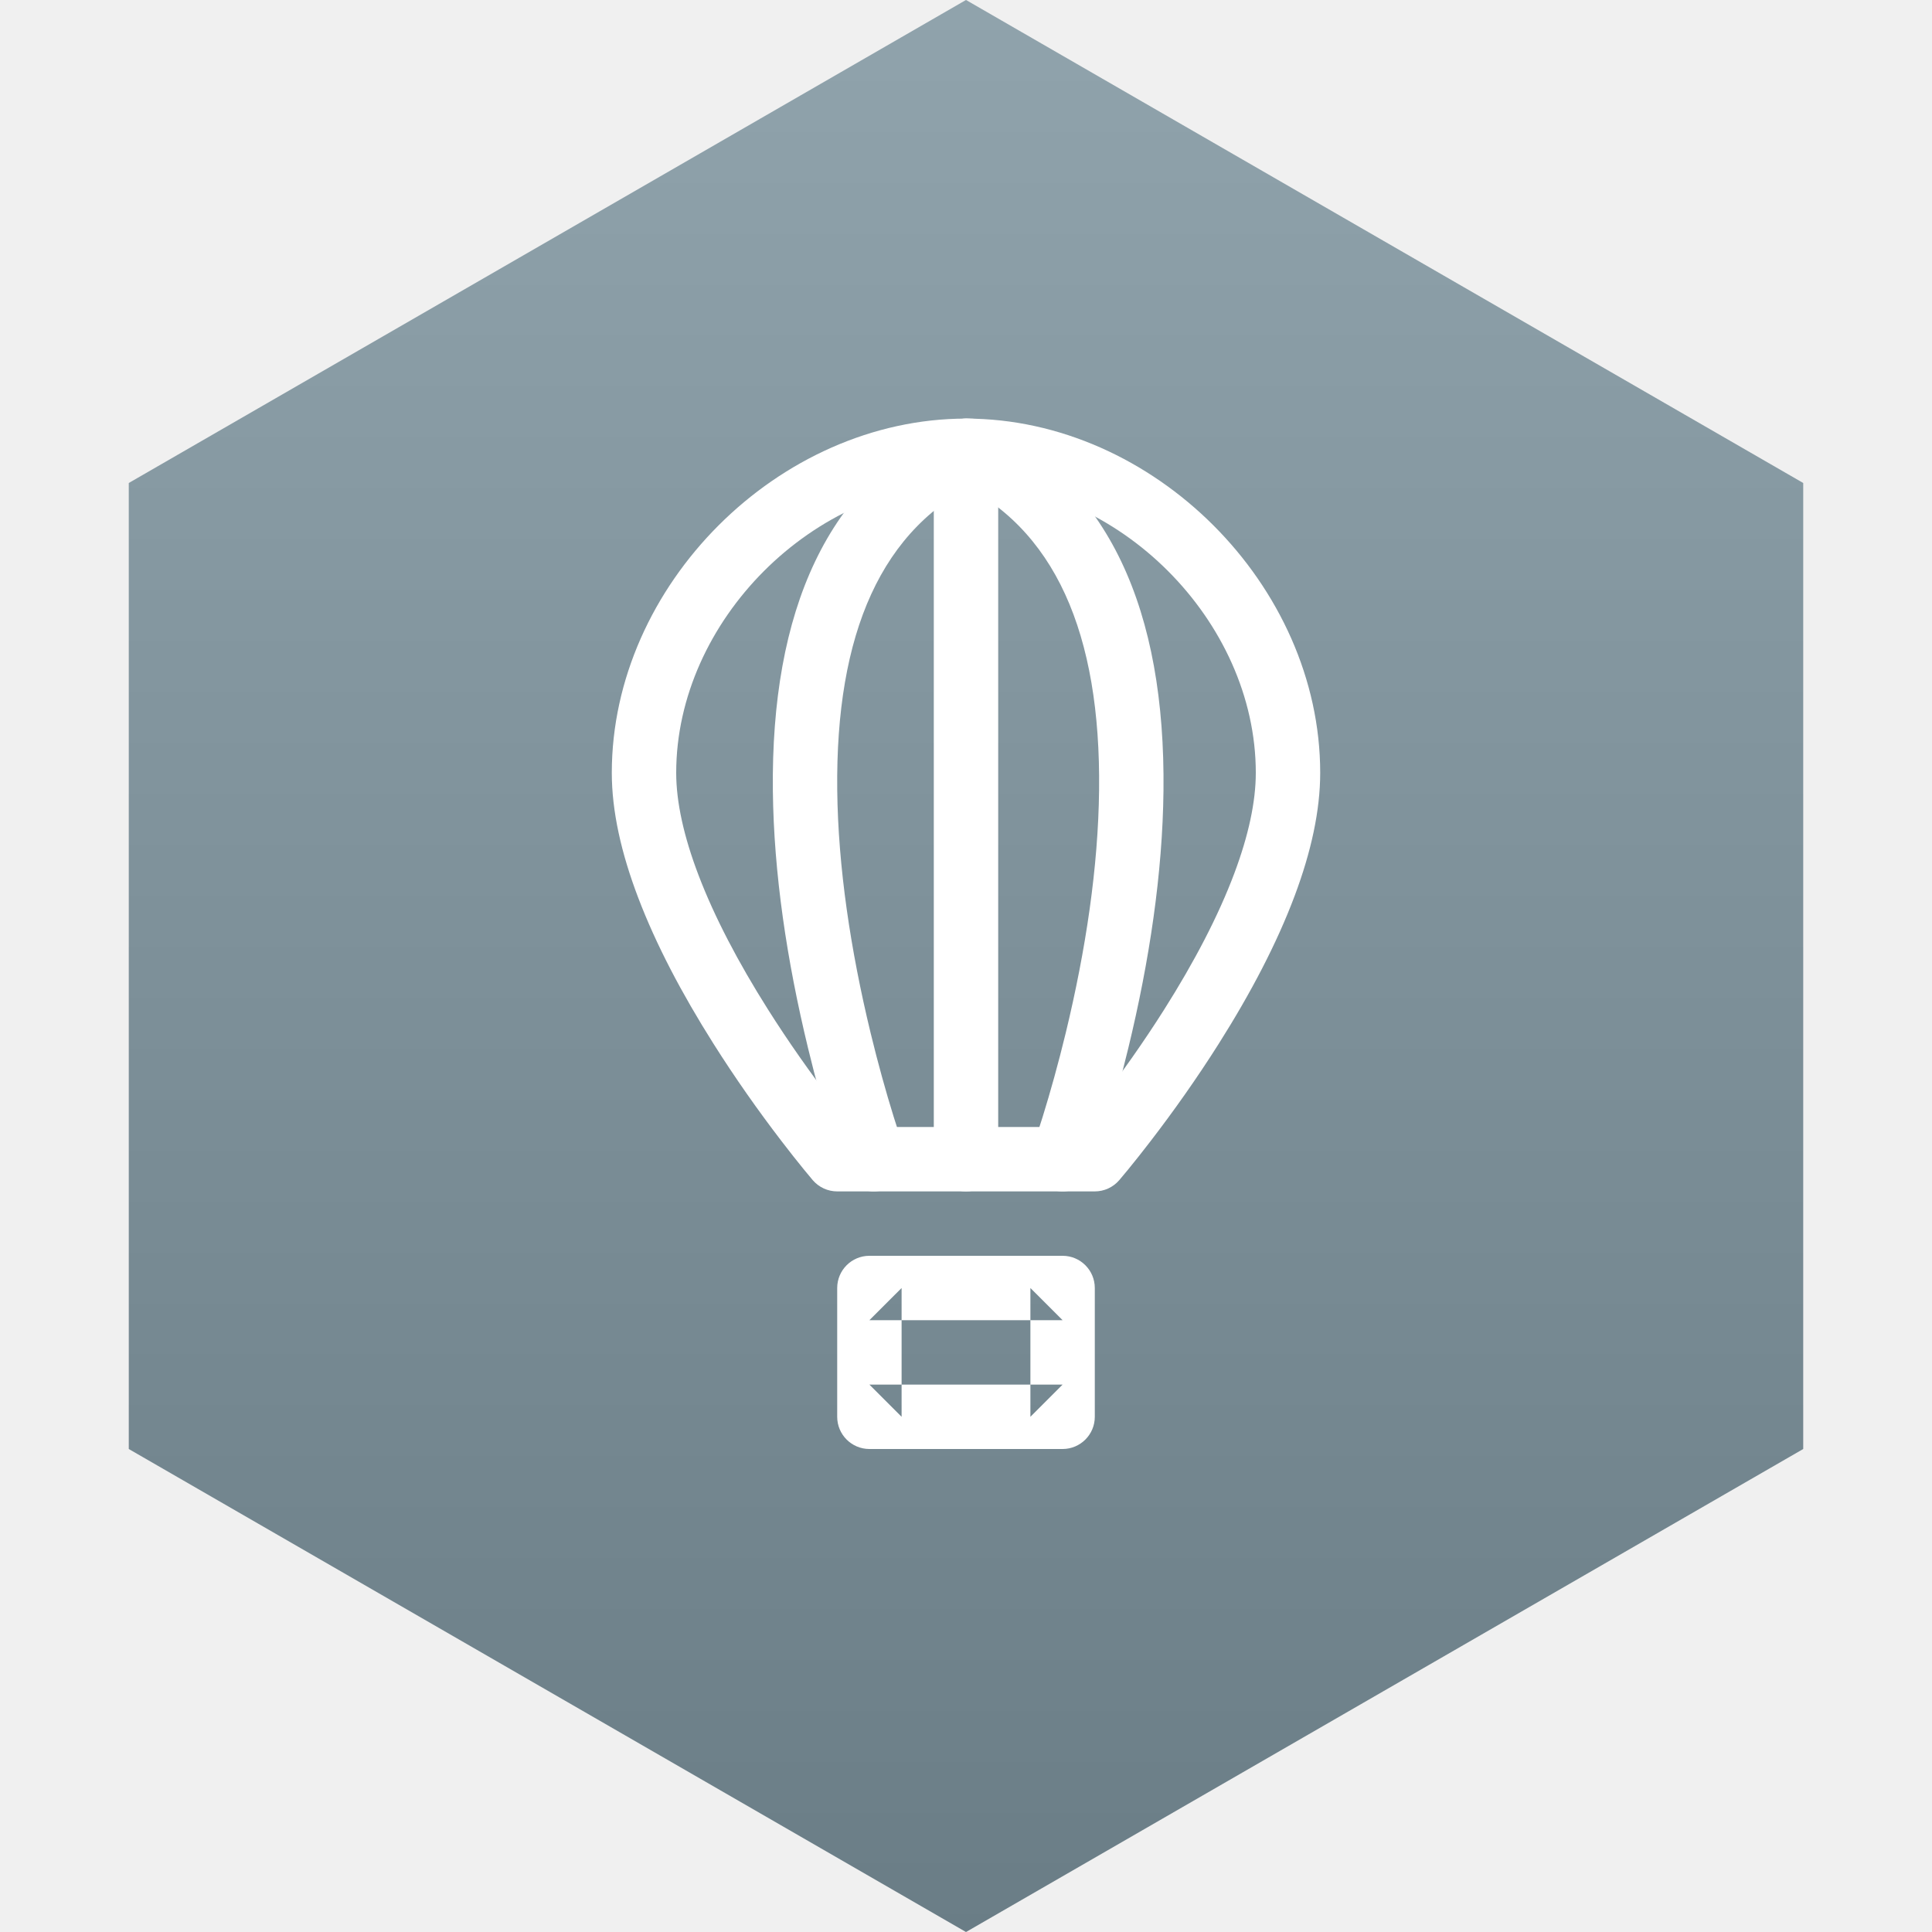
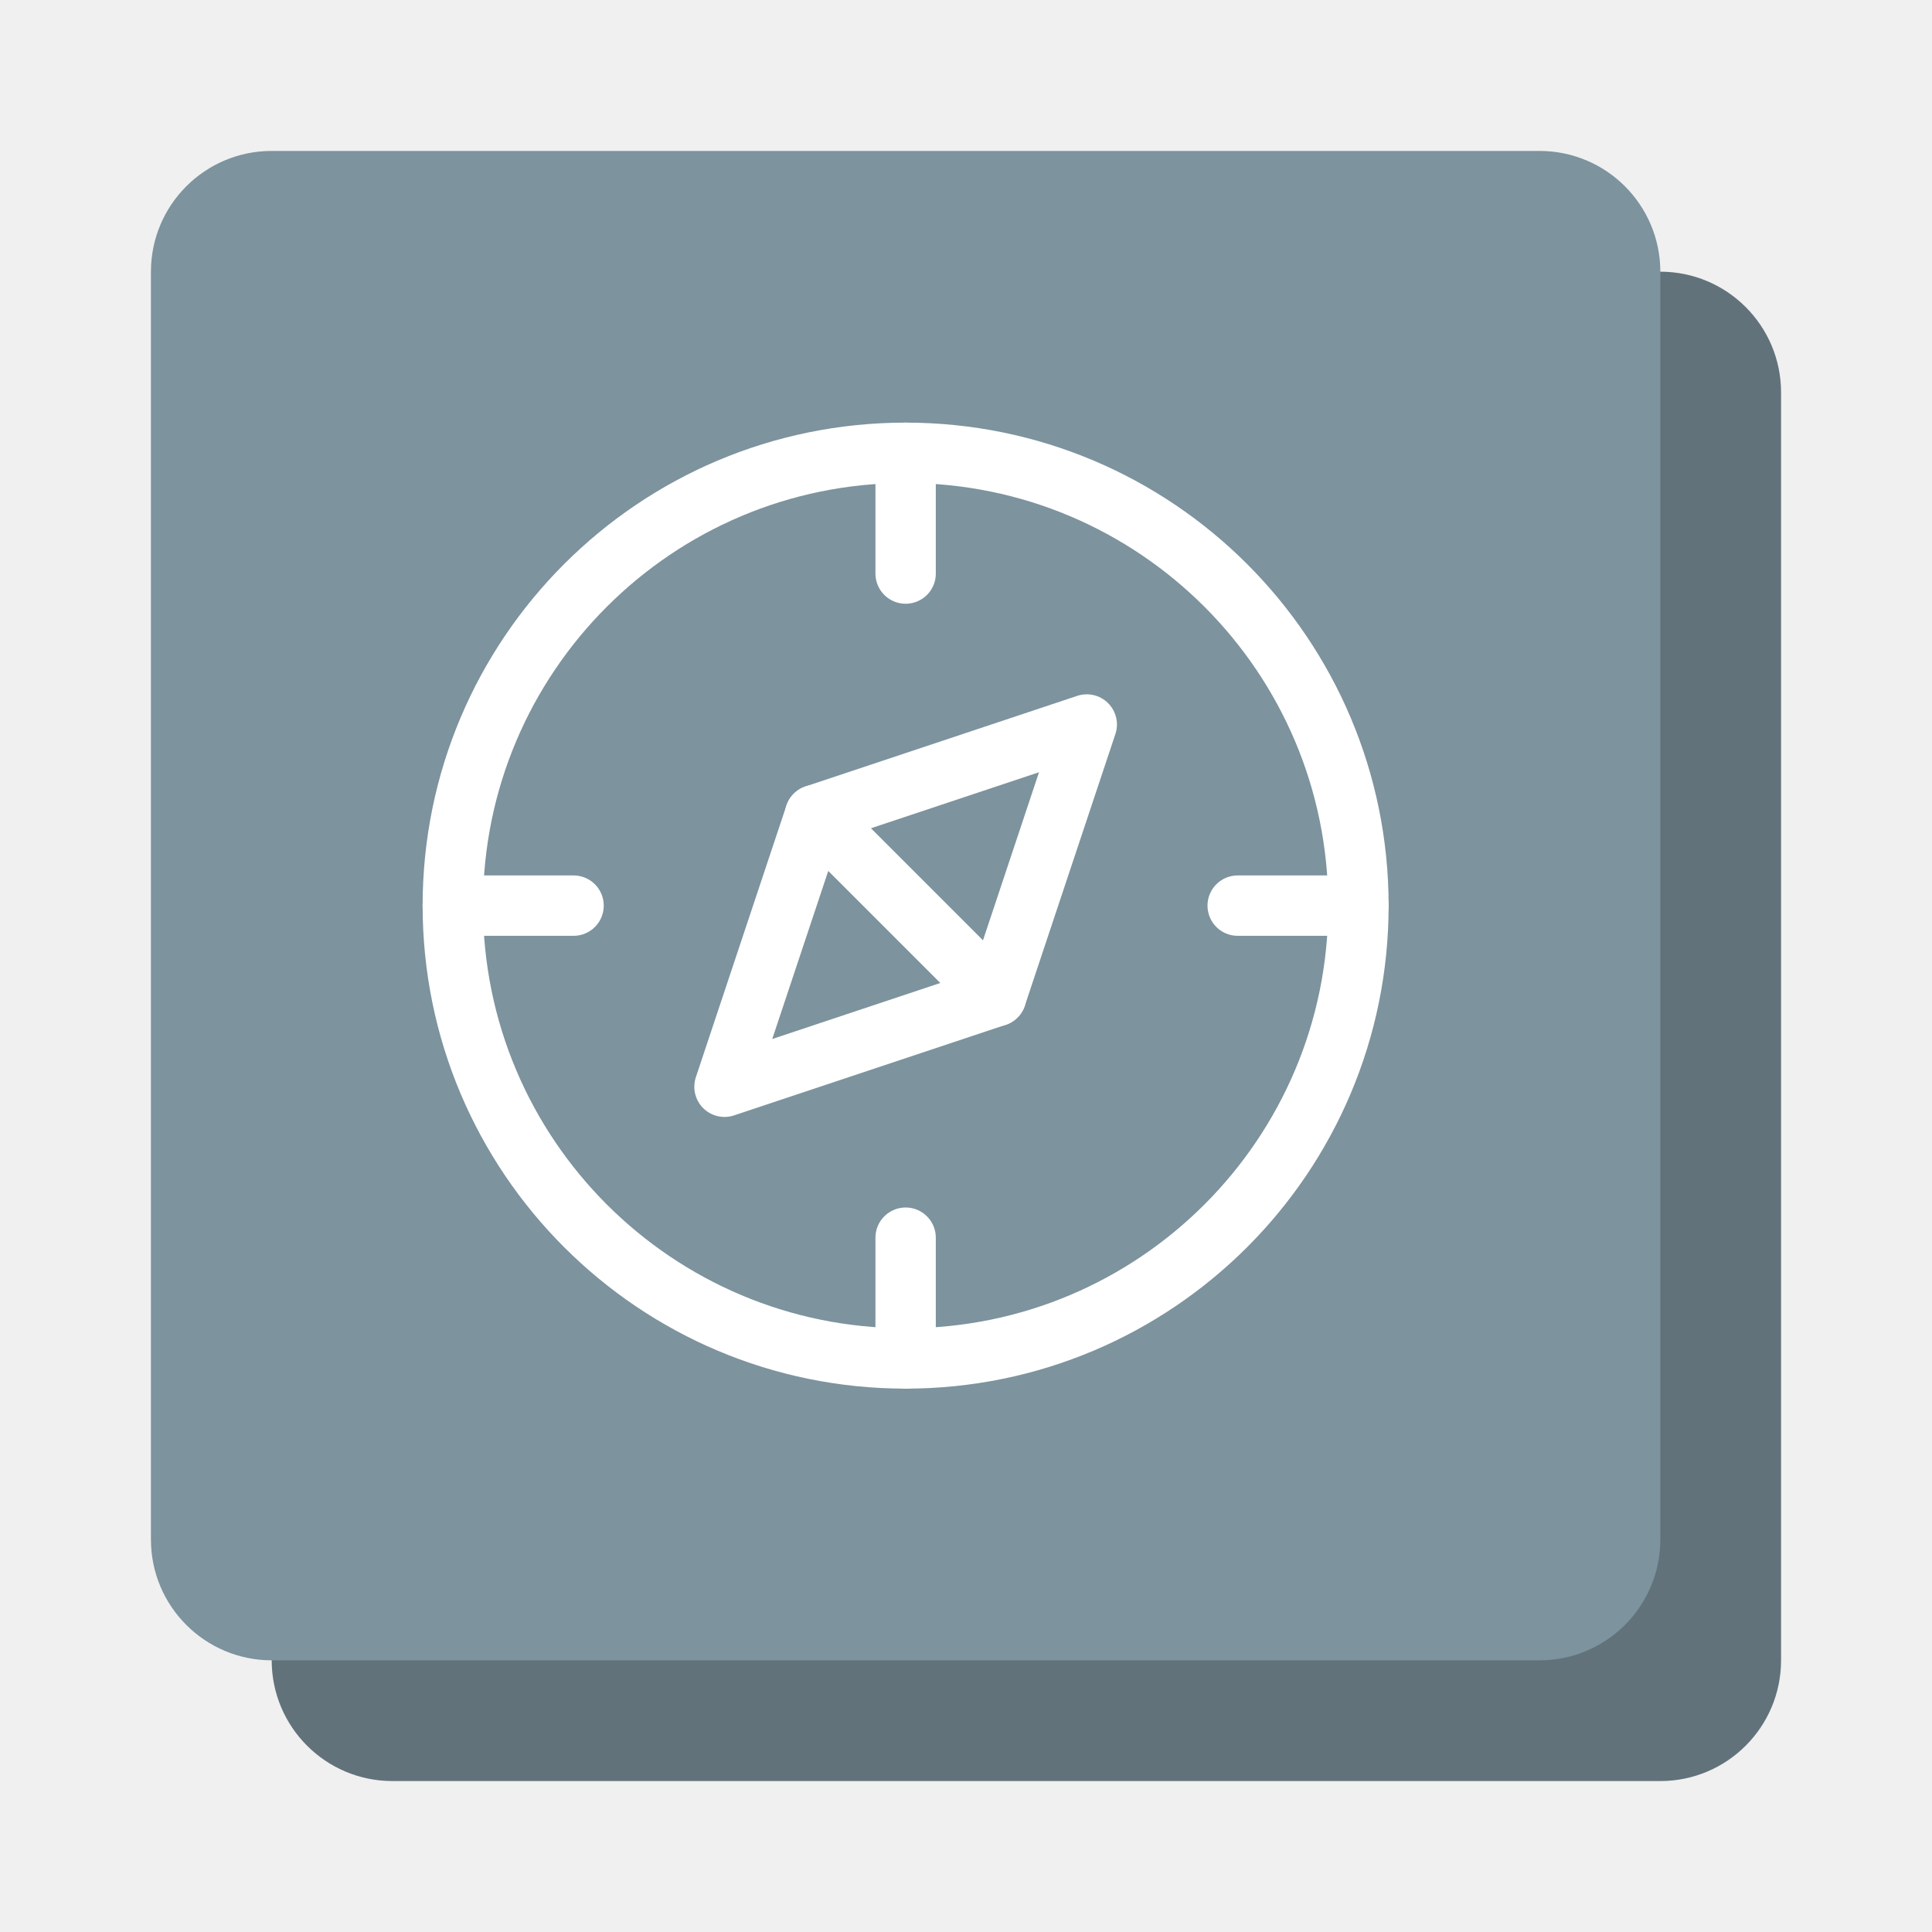
- <svg xmlns="http://www.w3.org/2000/svg" xmlns:xlink="http://www.w3.org/1999/xlink" width="60px" height="60px" viewBox="0 0 60 60" version="1.1">
-   <defs>
-     <linearGradient x1="50%" y1="0%" x2="50%" y2="100%" id="linearGradient-1">
-       <stop stop-color="#FFFFFF" stop-opacity="0.5" offset="0%" />
-       <stop stop-color="#000000" stop-opacity="0.5" offset="100%" />
-     </linearGradient>
-     <polygon id="path-2" points="26 0 52 15 52 45 26 60 0 45 0 15 " />
-   </defs>
-   <g id="Page-1" stroke="none" stroke-width="1" fill="none" fill-rule="evenodd">
+ <svg xmlns="http://www.w3.org/2000/svg" width="64px" height="64px" viewBox="0 0 64 64" version="1.1">
+   <defs />
+   <g id="Skills---Design" stroke="none" stroke-width="1" fill="none" fill-rule="evenodd">
    <g id="icons/skills/id-copilot">
-       <g id="Polygon-1-+-Group" transform="translate(4, 0)">
-         <g id="Polygon-1">
-           <use fill="#7D939E" xlink:href="#path-2" />
-           <use fill-opacity="0.3" fill="url(#linearGradient-1)" xlink:href="#path-2" />
-         </g>
-         <g id="Group" transform="translate(15, 12)" fill="#FFFFFF">
-           <path d="M10,2 L10,24 C10,24.552 10.448,25 11,25 C11.552,25 12,24.552 12,24 L12,2 C12,1.448 11.552,1 11,1 C10.448,1 10,1.448 10,2 L10,2 Z" id="Shape" />
-           <path d="M10.723,1.089 C6.658,2.923 4.941,7.02 5.002,12.558 C5.03,15.115 5.436,17.835 6.096,20.556 C6.334,21.542 6.59,22.458 6.846,23.283 C6.936,23.573 7.02,23.831 7.096,24.055 C7.142,24.191 7.175,24.287 7.194,24.34 C7.382,24.859 7.955,25.128 8.475,24.94 C8.994,24.753 9.263,24.179 9.075,23.66 C9.014,23.489 8.902,23.158 8.756,22.69 C8.512,21.904 8.268,21.028 8.039,20.085 C7.413,17.499 7.028,14.923 7.001,12.536 C6.948,7.706 8.354,4.352 11.546,2.911 C12.05,2.684 12.273,2.092 12.046,1.589 C11.819,1.085 11.227,0.861 10.723,1.089 L10.723,1.089 Z" id="Shape" />
-           <path d="M10.589,2.911 C13.781,4.352 15.187,7.706 15.133,12.536 C15.107,14.923 14.722,17.499 14.096,20.085 C13.867,21.028 13.623,21.904 13.379,22.69 C13.233,23.158 13.121,23.489 13.06,23.66 C12.872,24.179 13.141,24.753 13.66,24.94 C14.179,25.128 14.753,24.859 14.94,24.34 C14.959,24.287 14.993,24.191 15.039,24.055 C15.115,23.831 15.199,23.573 15.289,23.283 C15.545,22.458 15.801,21.542 16.039,20.556 C16.699,17.835 17.105,15.115 17.133,12.558 C17.194,7.02 15.477,2.923 11.411,1.089 C10.908,0.861 10.316,1.085 10.089,1.589 C9.861,2.092 10.085,2.684 10.589,2.911 L10.589,2.911 Z" id="Shape" />
-           <path d="M14,31 L8,31 L9,32 L9,28 L8,29 L14,29 L13,28 L13,32 L14,31 L14,31 Z M14,33 C14.552,33 15,32.552 15,32 L15,28 C15,27.448 14.552,27 14,27 L8,27 C7.448,27 7,27.448 7,28 L7,32 C7,32.552 7.448,33 8,33 L14,33 L14,33 Z" id="Shape" />
-           <path d="M22,12 C22,6.176 16.824,1 11,1 C5.176,1 0,6.176 0,12 C0,13.186 0.289,14.486 0.823,15.887 C1.374,17.334 2.173,18.854 3.155,20.409 C3.828,21.475 4.548,22.496 5.269,23.436 C5.521,23.766 5.756,24.062 5.967,24.321 C6.096,24.479 6.189,24.59 6.241,24.651 C6.431,24.872 6.708,25 7,25 L15,25 C15.291,25 15.568,24.873 15.758,24.652 C15.81,24.592 15.903,24.481 16.032,24.324 C16.243,24.066 16.478,23.77 16.73,23.442 C17.451,22.504 18.171,21.486 18.845,20.421 C19.846,18.839 20.656,17.291 21.208,15.818 C21.722,14.446 22,13.169 22,12 L22,12 Z M20,12 C20,12.902 19.772,13.951 19.335,15.117 C18.837,16.446 18.088,17.877 17.155,19.352 C16.516,20.362 15.83,21.331 15.145,22.223 C14.905,22.535 14.683,22.814 14.484,23.057 C14.366,23.201 14.284,23.299 14.242,23.348 L15,23 L7,23 L7.759,23.349 C7.718,23.301 7.635,23.202 7.517,23.057 C7.318,22.814 7.096,22.533 6.856,22.22 C6.171,21.325 5.484,20.353 4.845,19.341 C3.929,17.89 3.19,16.483 2.692,15.175 C2.238,13.984 2,12.913 2,12 C2,7.28 6.28,3 11,3 C15.72,3 20,7.28 20,12 L20,12 Z" id="Shape" />
-         </g>
+       <rect id="Rectangle-7" fill="#62727A" x="9" y="9" width="50" height="50" rx="4" />
+       <rect id="Rectangle-7" fill="#7D939E" x="5" y="5" width="50" height="50" rx="4" />
+       <g id="Group" transform="translate(15, 15)" stroke="#FFFFFF" stroke-width="2" stroke-linecap="round" stroke-linejoin="round">
+         <path d="M15,0 L15,4" id="Stroke-137" />
+         <path d="M30,15 L26,15" id="Stroke-139" />
+         <path d="M15,30 L15,26" id="Stroke-141" />
+         <path d="M0,15 L4,15" id="Stroke-143" />
+         <path d="M12,12 L18,18" id="Stroke-145" />
+         <path d="M0,15 C0,6.716 6.716,0 15,0 C23.284,0 30,6.716 30,15 C30,23.284 23.284,30 15,30 C6.716,30 0,23.284 0,15 L0,15 L0,15 Z" id="Stroke-147" />
+         <path d="M21,9 L18,18 L9,21 L12,12 L21,9 L21,9 Z" id="Stroke-149" />
      </g>
    </g>
  </g>
</svg>
